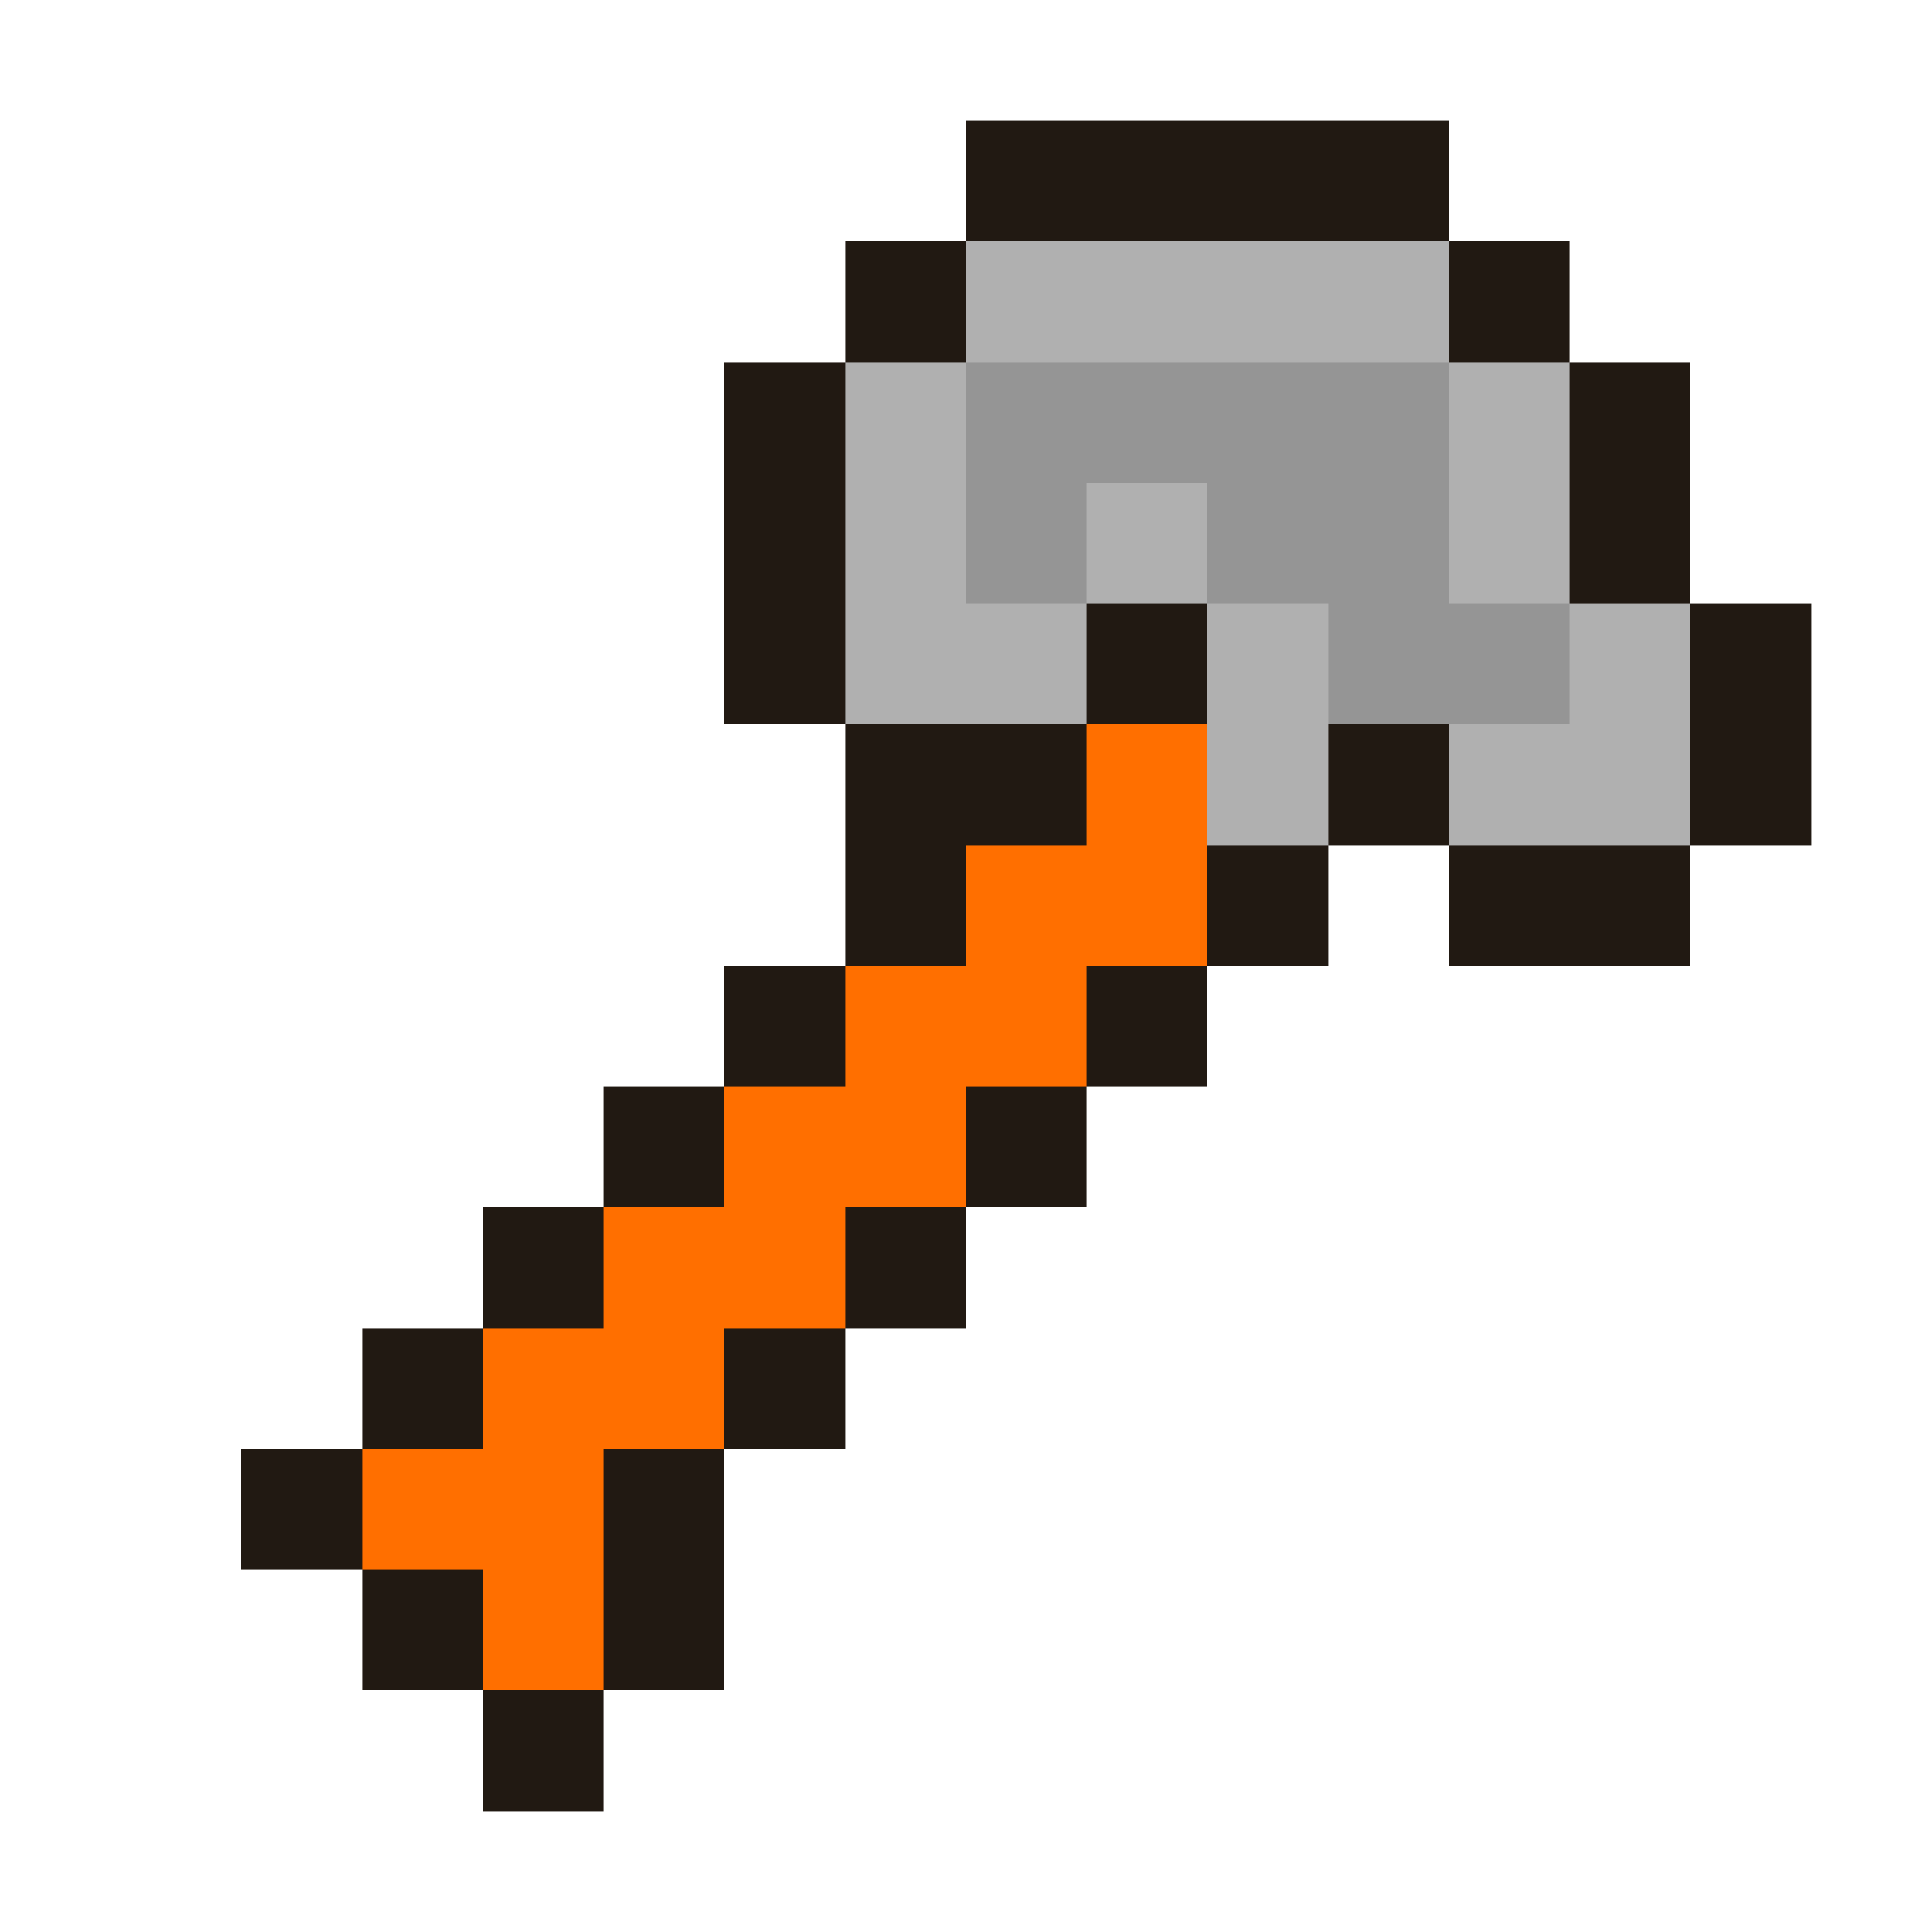
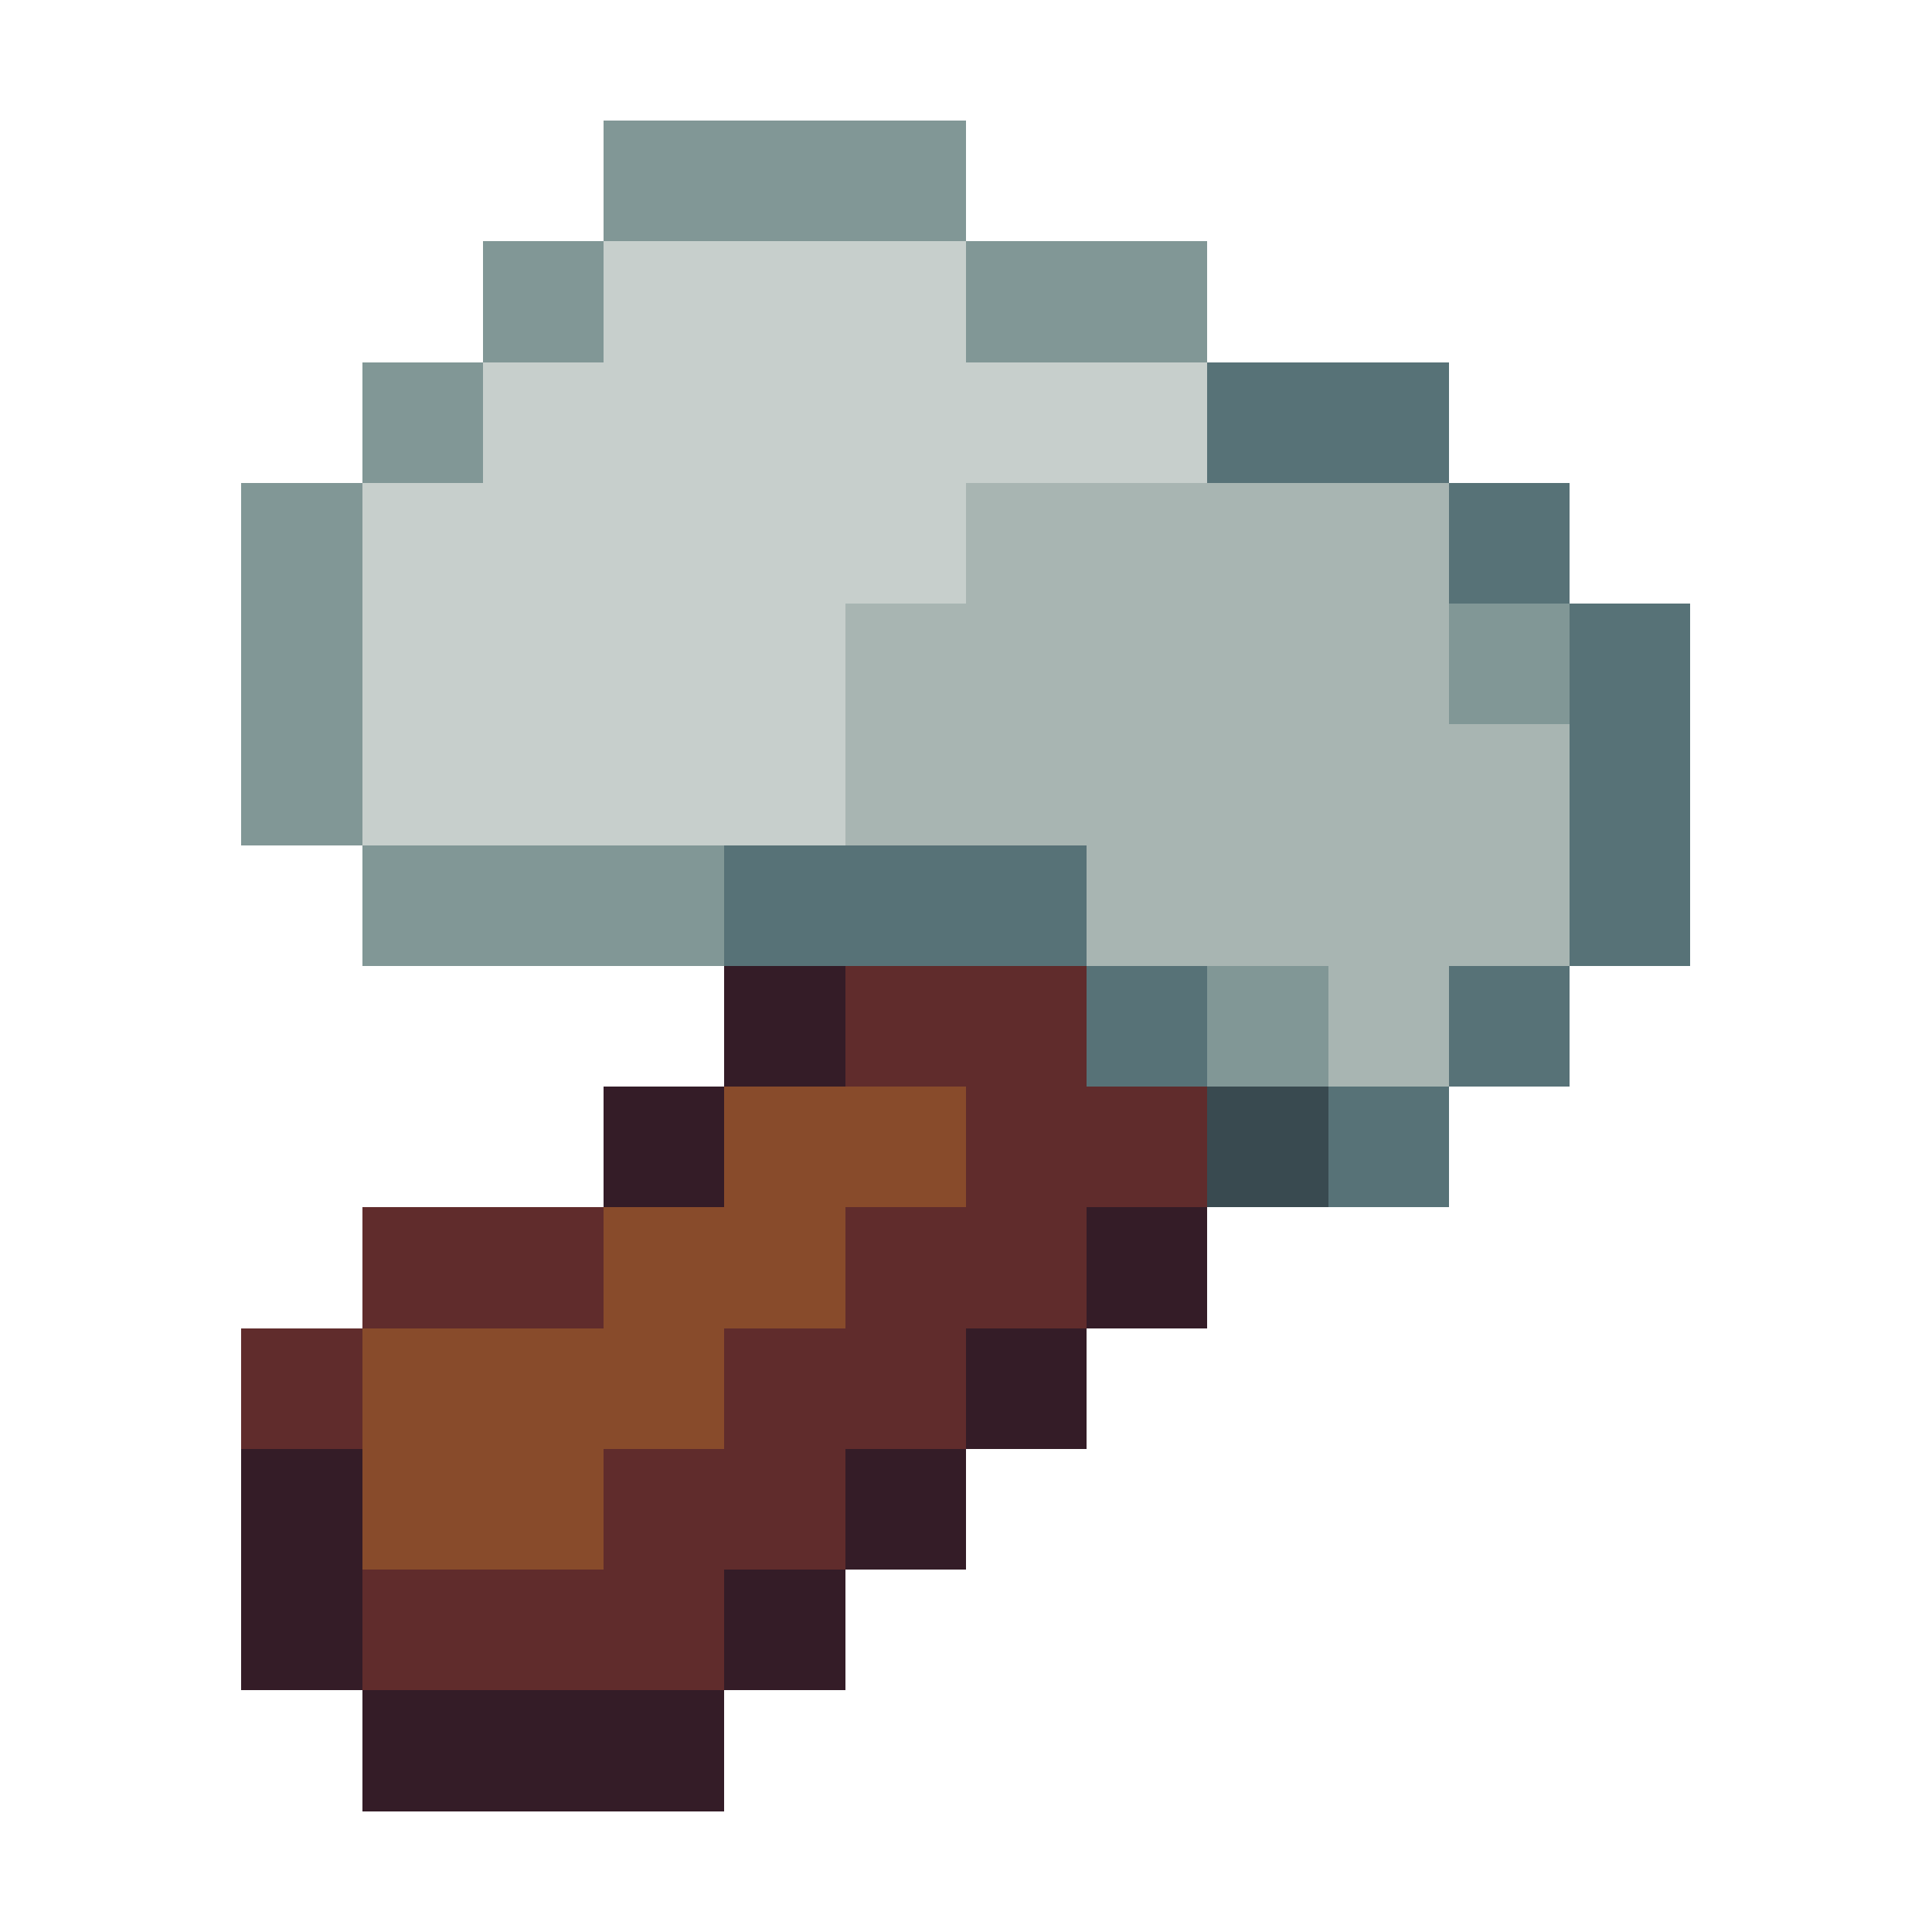
<svg xmlns="http://www.w3.org/2000/svg" version="1.1" width="16" height="16" shape-rendering="crispEdges">
-   <rect x="8" y="1" width="4" height="1" fill="#211912" />
-   <rect x="7" y="2" width="1" height="1" fill="#211912" />
-   <rect x="8" y="2" width="4" height="1" fill="#B0B0B0" />
-   <rect x="12" y="2" width="1" height="1" fill="#211912" />
-   <rect x="6" y="3" width="1" height="3" fill="#211912" />
-   <rect x="7" y="3" width="1" height="3" fill="#B0B0B0" />
-   <rect x="8" y="3" width="4" height="1" fill="#959595" />
-   <rect x="12" y="3" width="1" height="2" fill="#B0B0B0" />
-   <rect x="13" y="3" width="1" height="2" fill="#211912" />
-   <rect x="8" y="4" width="1" height="1" fill="#959595" />
-   <rect x="9" y="4" width="1" height="1" fill="#B0B0B0" />
-   <rect x="10" y="4" width="2" height="1" fill="#959595" />
-   <rect x="8" y="5" width="1" height="1" fill="#B0B0B0" />
-   <rect x="9" y="5" width="1" height="1" fill="#211912" />
-   <rect x="10" y="5" width="1" height="2" fill="#B0B0B0" />
-   <rect x="11" y="5" width="2" height="1" fill="#959595" />
-   <rect x="13" y="5" width="1" height="2" fill="#B0B0B0" />
-   <rect x="14" y="5" width="1" height="2" fill="#211912" />
-   <rect x="7" y="6" width="2" height="1" fill="#211912" />
-   <rect x="9" y="6" width="1" height="2" fill="#FF6F00" />
-   <rect x="11" y="6" width="1" height="1" fill="#211912" />
-   <rect x="12" y="6" width="1" height="1" fill="#B0B0B0" />
-   <rect x="7" y="7" width="1" height="1" fill="#211912" />
-   <rect x="8" y="7" width="1" height="2" fill="#FF6F00" />
-   <rect x="10" y="7" width="1" height="1" fill="#211912" />
-   <rect x="12" y="7" width="2" height="1" fill="#211912" />
-   <rect x="6" y="8" width="1" height="1" fill="#211912" />
-   <rect x="7" y="8" width="1" height="2" fill="#FF6F00" />
-   <rect x="9" y="8" width="1" height="1" fill="#211912" />
-   <rect x="5" y="9" width="1" height="1" fill="#211912" />
-   <rect x="6" y="9" width="1" height="2" fill="#FF6F00" />
-   <rect x="8" y="9" width="1" height="1" fill="#211912" />
-   <rect x="4" y="10" width="1" height="1" fill="#211912" />
-   <rect x="5" y="10" width="1" height="2" fill="#FF6F00" />
-   <rect x="7" y="10" width="1" height="1" fill="#211912" />
-   <rect x="3" y="11" width="1" height="1" fill="#211912" />
-   <rect x="4" y="11" width="1" height="3" fill="#FF6F00" />
-   <rect x="6" y="11" width="1" height="1" fill="#211912" />
-   <rect x="2" y="12" width="1" height="1" fill="#211912" />
-   <rect x="3" y="12" width="1" height="1" fill="#FF6F00" />
-   <rect x="5" y="12" width="1" height="2" fill="#211912" />
-   <rect x="3" y="13" width="1" height="1" fill="#211912" />
-   <rect x="4" y="14" width="1" height="1" fill="#211912" />
+   <rect x="5" y="1" width="3" height="1" fill="#819796" />
+   <rect x="4" y="2" width="1" height="1" fill="#819796" />
+   <rect x="5" y="2" width="3" height="3" fill="#C7CFCC" />
+   <rect x="8" y="2" width="2" height="1" fill="#819796" />
+   <rect x="3" y="3" width="1" height="1" fill="#819796" />
+   <rect x="4" y="3" width="1" height="4" fill="#C7CFCC" />
+   <rect x="8" y="3" width="2" height="1" fill="#C7CFCC" />
+   <rect x="10" y="3" width="2" height="1" fill="#577277" />
+   <rect x="2" y="4" width="1" height="3" fill="#819796" />
+   <rect x="3" y="4" width="1" height="3" fill="#C7CFCC" />
+   <rect x="8" y="4" width="4" height="3" fill="#A8B5B2" />
+   <rect x="12" y="4" width="1" height="1" fill="#577277" />
+   <rect x="5" y="5" width="2" height="2" fill="#C7CFCC" />
+   <rect x="7" y="5" width="1" height="2" fill="#A8B5B2" />
+   <rect x="12" y="5" width="1" height="1" fill="#819796" />
+   <rect x="13" y="5" width="1" height="3" fill="#577277" />
+   <rect x="12" y="6" width="1" height="2" fill="#A8B5B2" />
+   <rect x="3" y="7" width="3" height="1" fill="#819796" />
+   <rect x="6" y="7" width="3" height="1" fill="#577277" />
+   <rect x="9" y="7" width="3" height="1" fill="#A8B5B2" />
+   <rect x="6" y="8" width="1" height="1" fill="#341C27" />
+   <rect x="7" y="8" width="2" height="1" fill="#602C2C" />
+   <rect x="9" y="8" width="1" height="1" fill="#577277" />
+   <rect x="10" y="8" width="1" height="1" fill="#819796" />
+   <rect x="11" y="8" width="1" height="1" fill="#A8B5B2" />
+   <rect x="12" y="8" width="1" height="1" fill="#577277" />
+   <rect x="5" y="9" width="1" height="1" fill="#341C27" />
+   <rect x="6" y="9" width="2" height="1" fill="#884B2B" />
+   <rect x="8" y="9" width="2" height="1" fill="#602C2C" />
+   <rect x="10" y="9" width="1" height="1" fill="#394A50" />
+   <rect x="11" y="9" width="1" height="1" fill="#577277" />
+   <rect x="3" y="10" width="2" height="1" fill="#602C2C" />
+   <rect x="5" y="10" width="2" height="1" fill="#884B2B" />
+   <rect x="7" y="10" width="2" height="1" fill="#602C2C" />
+   <rect x="9" y="10" width="1" height="1" fill="#341C27" />
+   <rect x="2" y="11" width="1" height="1" fill="#602C2C" />
+   <rect x="3" y="11" width="3" height="1" fill="#884B2B" />
+   <rect x="6" y="11" width="2" height="1" fill="#602C2C" />
+   <rect x="8" y="11" width="1" height="1" fill="#341C27" />
+   <rect x="2" y="12" width="1" height="2" fill="#341C27" />
+   <rect x="3" y="12" width="2" height="1" fill="#884B2B" />
+   <rect x="5" y="12" width="2" height="1" fill="#602C2C" />
+   <rect x="7" y="12" width="1" height="1" fill="#341C27" />
+   <rect x="3" y="13" width="3" height="1" fill="#602C2C" />
+   <rect x="6" y="13" width="1" height="1" fill="#341C27" />
+   <rect x="3" y="14" width="3" height="1" fill="#341C27" />
</svg>
